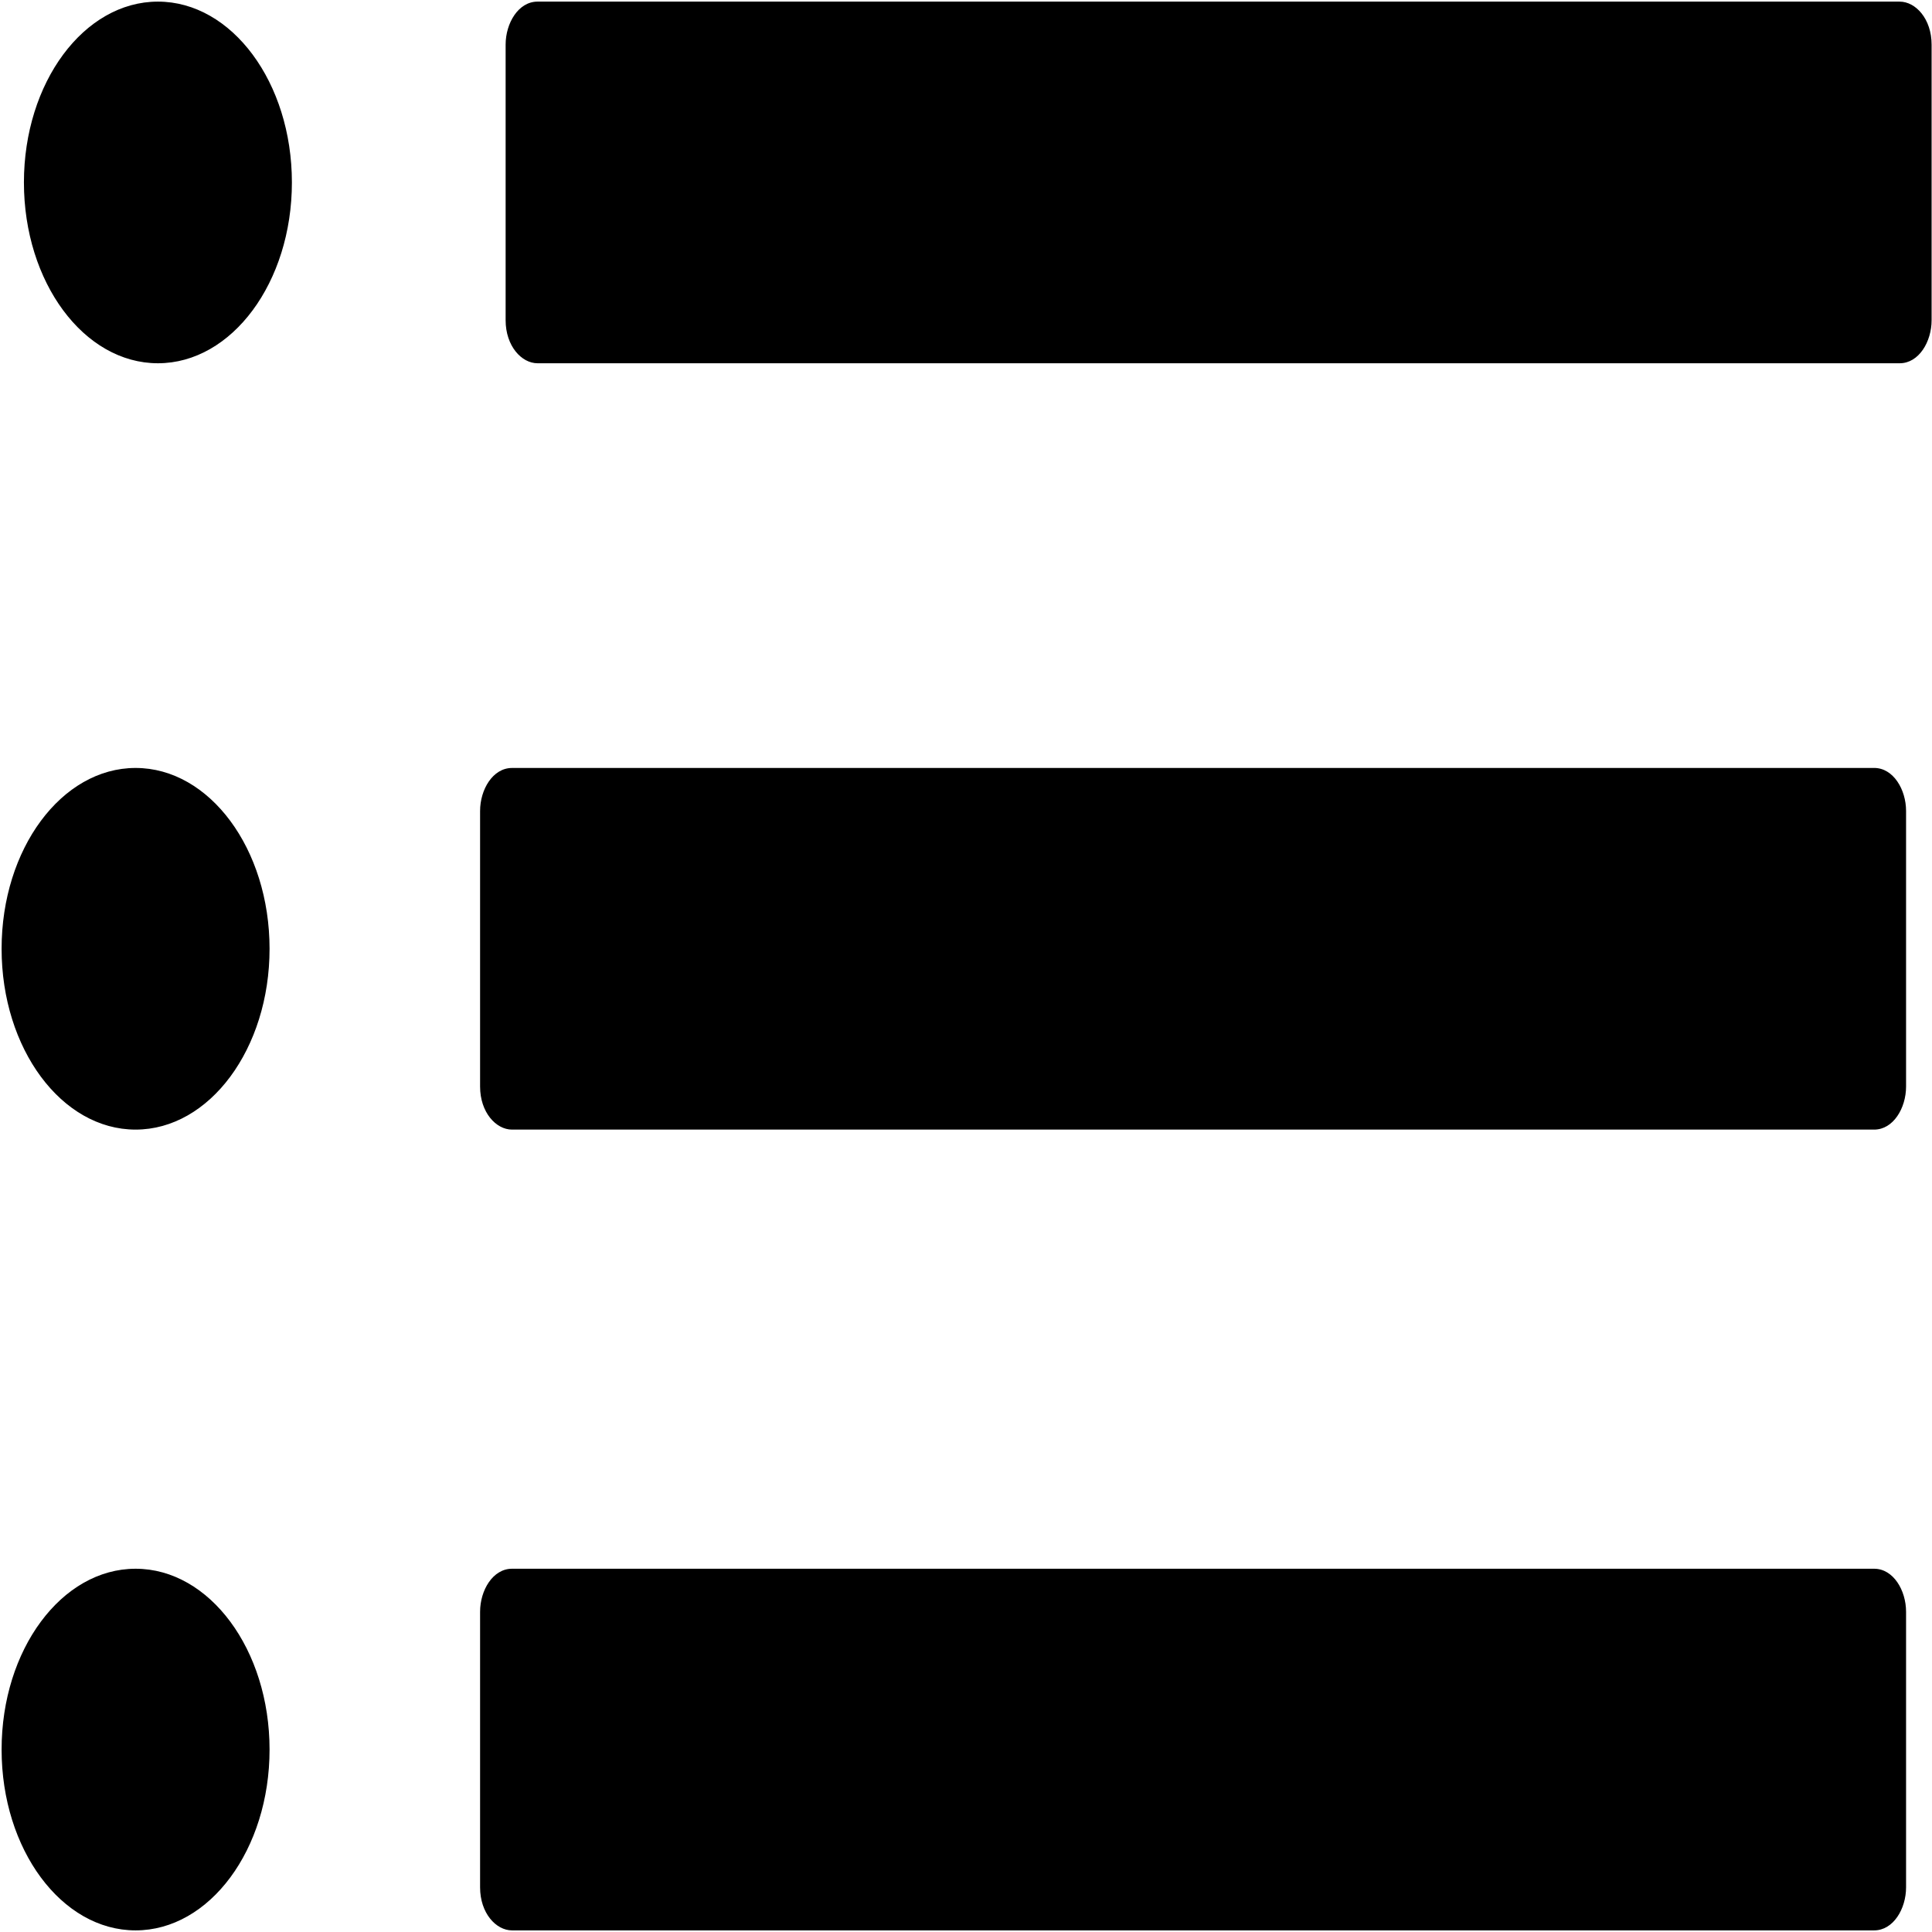
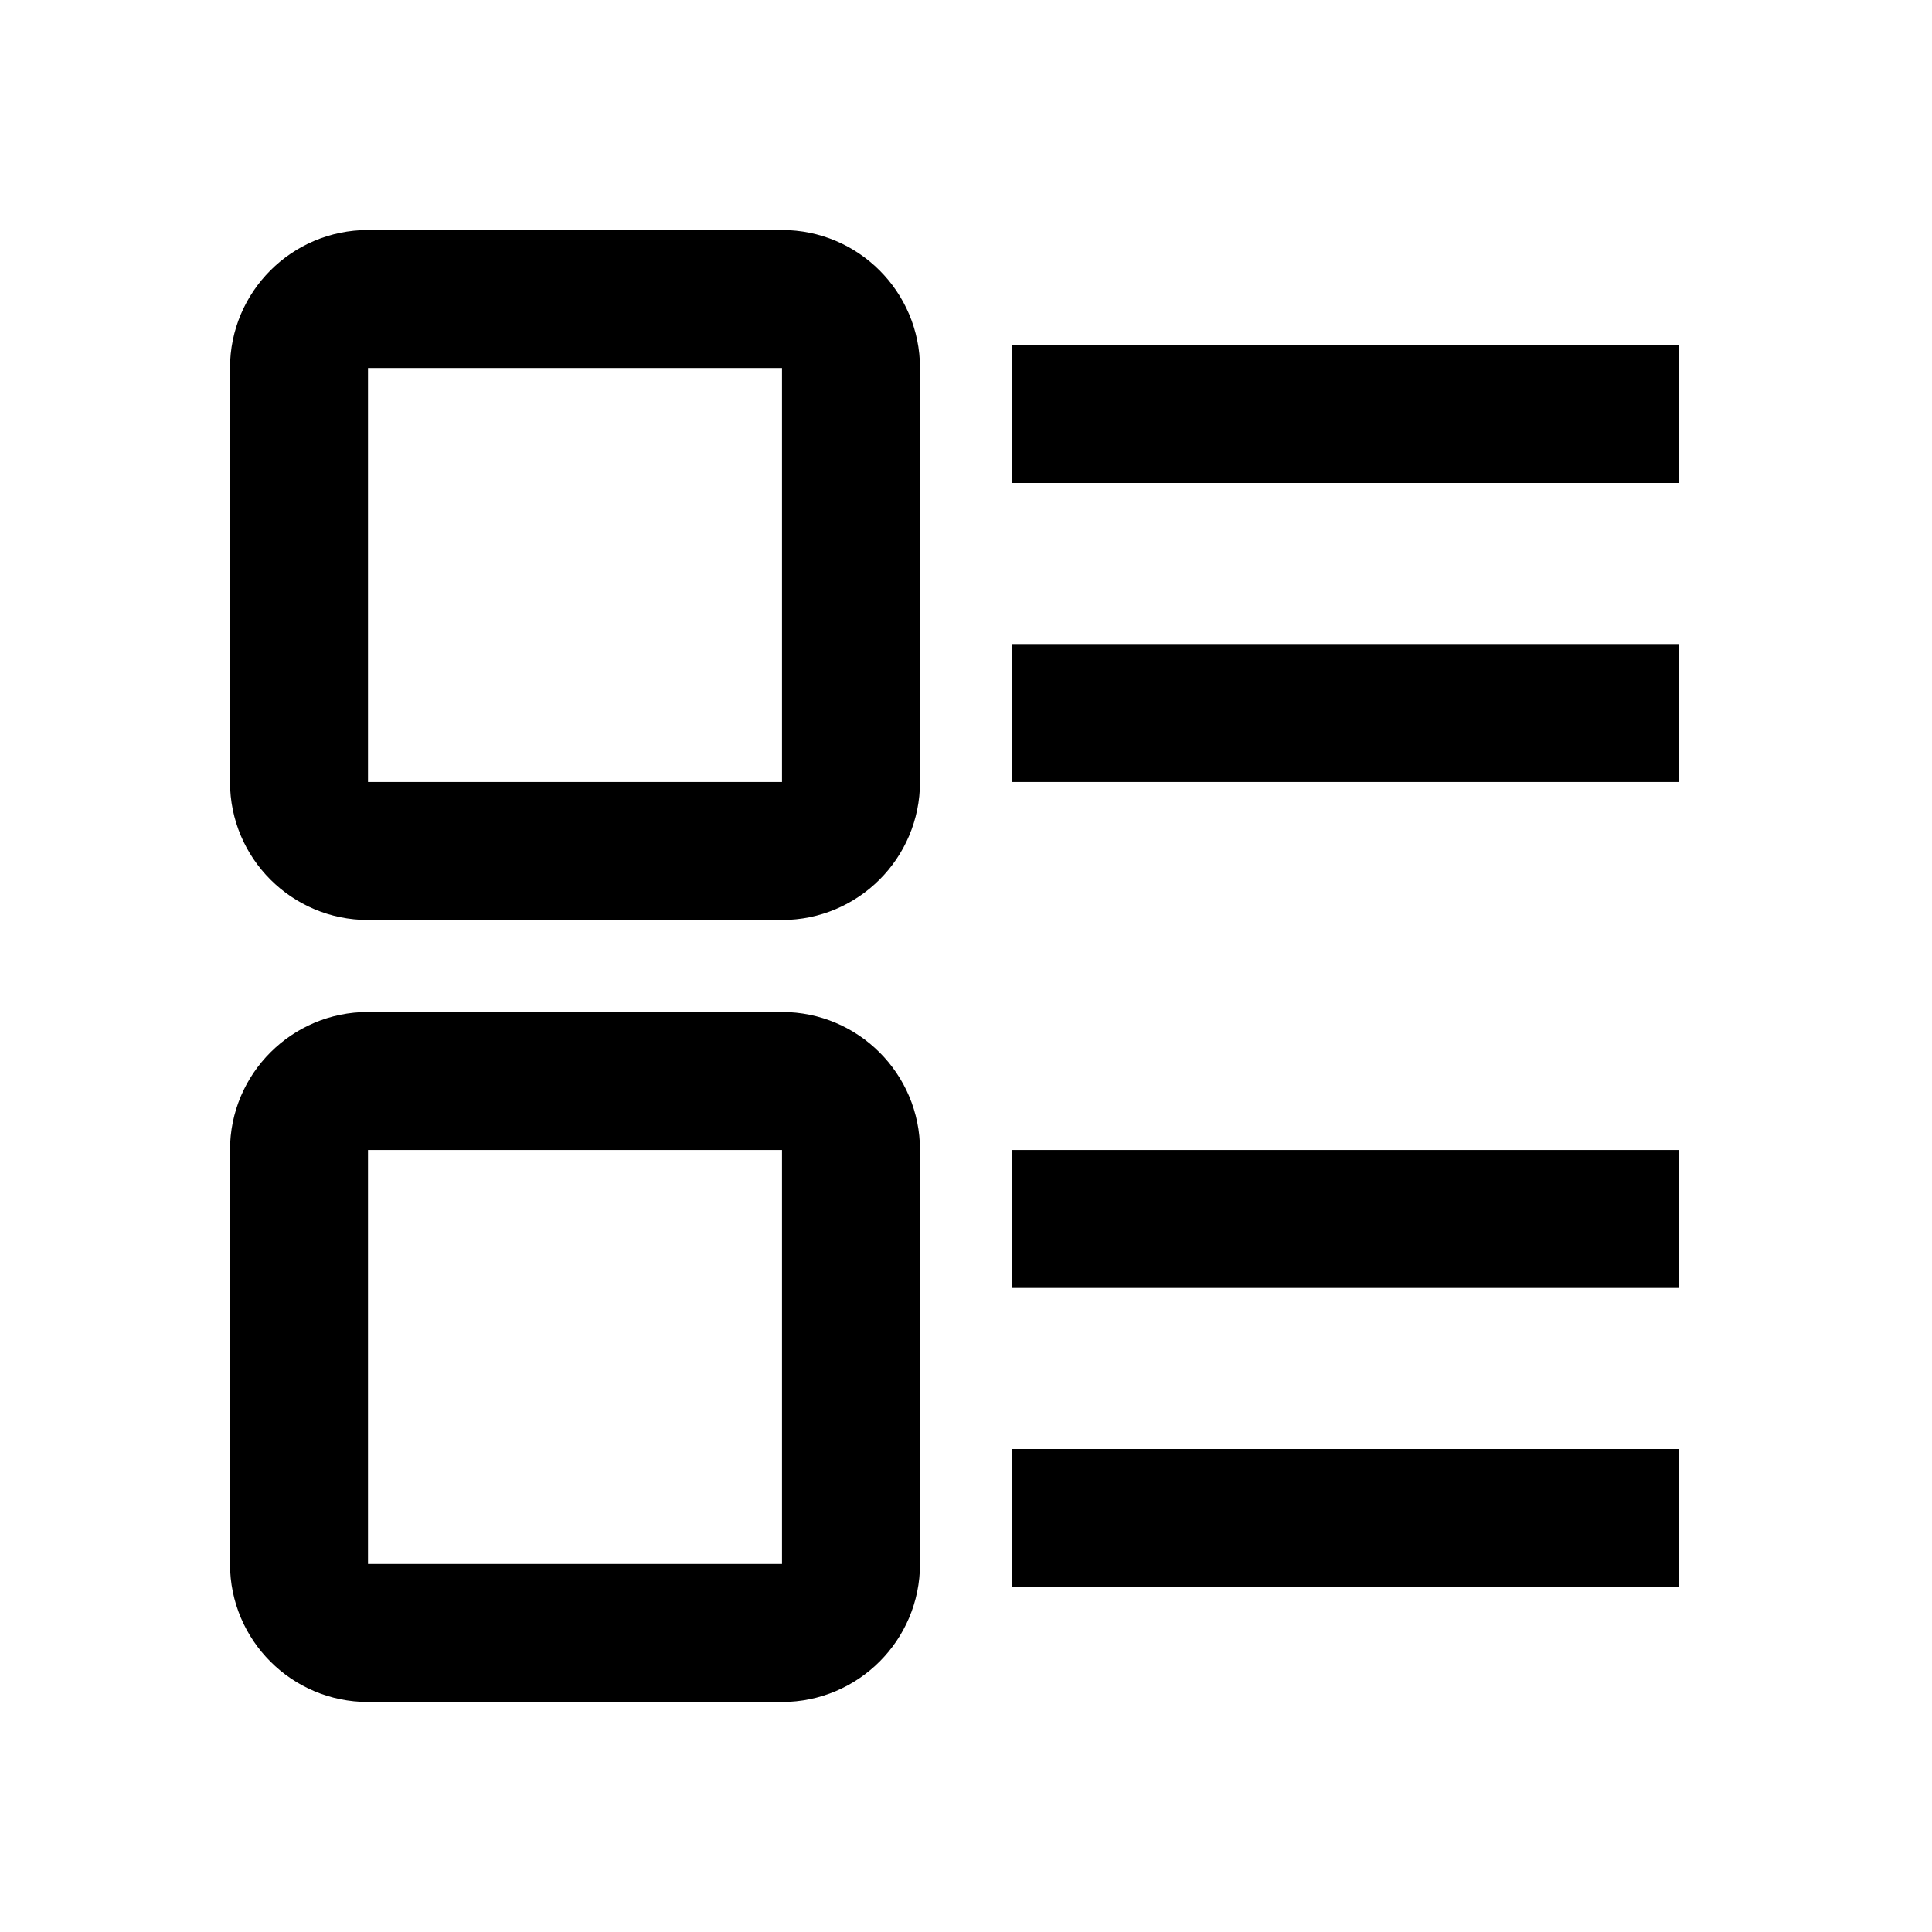
- <svg xmlns="http://www.w3.org/2000/svg" width="128" height="128">
-   <path d="M1.585 12.087c0 6.616 3.974 11.98 8.877 11.98 4.902 0 8.877-5.364 8.877-11.98 0-6.616-3.975-11.98-8.877-11.98-4.903 0-8.877 5.364-8.877 11.98zM125.86.107H35.613c-1.268 0-2.114 1.426-2.114 2.852v18.255c0 1.712 1.057 2.853 2.114 2.853h90.247c1.268 0 2.114-1.426 2.114-2.853V2.96c0-1.711-1.057-2.852-2.114-2.852zM.106 62.86c0 6.615 3.974 11.979 8.876 11.979 4.903 0 8.877-5.364 8.877-11.98 0-6.616-3.974-11.98-8.877-11.98-4.902 0-8.876 5.364-8.876 11.98zM124.17 50.88H33.921c-1.268 0-2.114 1.425-2.114 2.851v18.256c0 1.711 1.057 2.852 2.114 2.852h90.247c1.268 0 2.114-1.426 2.114-2.852V53.73c0-1.426-.846-2.852-2.114-2.852zM.106 115.913c0 6.616 3.974 11.98 8.876 11.98 4.903 0 8.877-5.364 8.877-11.98 0-6.616-3.974-11.98-8.877-11.98-4.902 0-8.876 5.364-8.876 11.98zm124.064-11.98H33.921c-1.268 0-2.114 1.426-2.114 2.853v18.255c0 1.711 1.057 2.852 2.114 2.852h90.247c1.268 0 2.114-1.426 2.114-2.852v-18.255c0-1.427-.846-2.853-2.114-2.853z" />
+ <svg xmlns="http://www.w3.org/2000/svg" t="1752806391322" class="icon" viewBox="0 0 1024 1024" version="1.1" p-id="4490" width="200" height="200">
+   <path d="M414.476 121.905a73.143 73.143 0 0 1 73.143 73.143v219.429a73.143 73.143 0 0 1-73.143 73.143H195.048a73.143 73.143 0 0 1-73.143-73.143V195.048a73.143 73.143 0 0 1 73.143-73.143h219.429zM195.048 195.048v219.429h219.429V195.048H195.048z m219.429 341.333a73.143 73.143 0 0 1 73.143 73.143v219.429a73.143 73.143 0 0 1-73.143 73.143H195.048a73.143 73.143 0 0 1-73.143-73.143v-219.429a73.143 73.143 0 0 1 73.143-73.143h219.429z m-219.429 73.143v219.429h219.429v-219.429H195.048zM536.381 182.857v73.143h353.524v-73.143H536.381zM536.381 609.524v73.143h353.524v-73.143H536.381z m0-268.19v73.143h353.524v-73.143H536.381z m0 426.667v73.143h353.524v-73.143H536.381z" p-id="4491" />
</svg>
